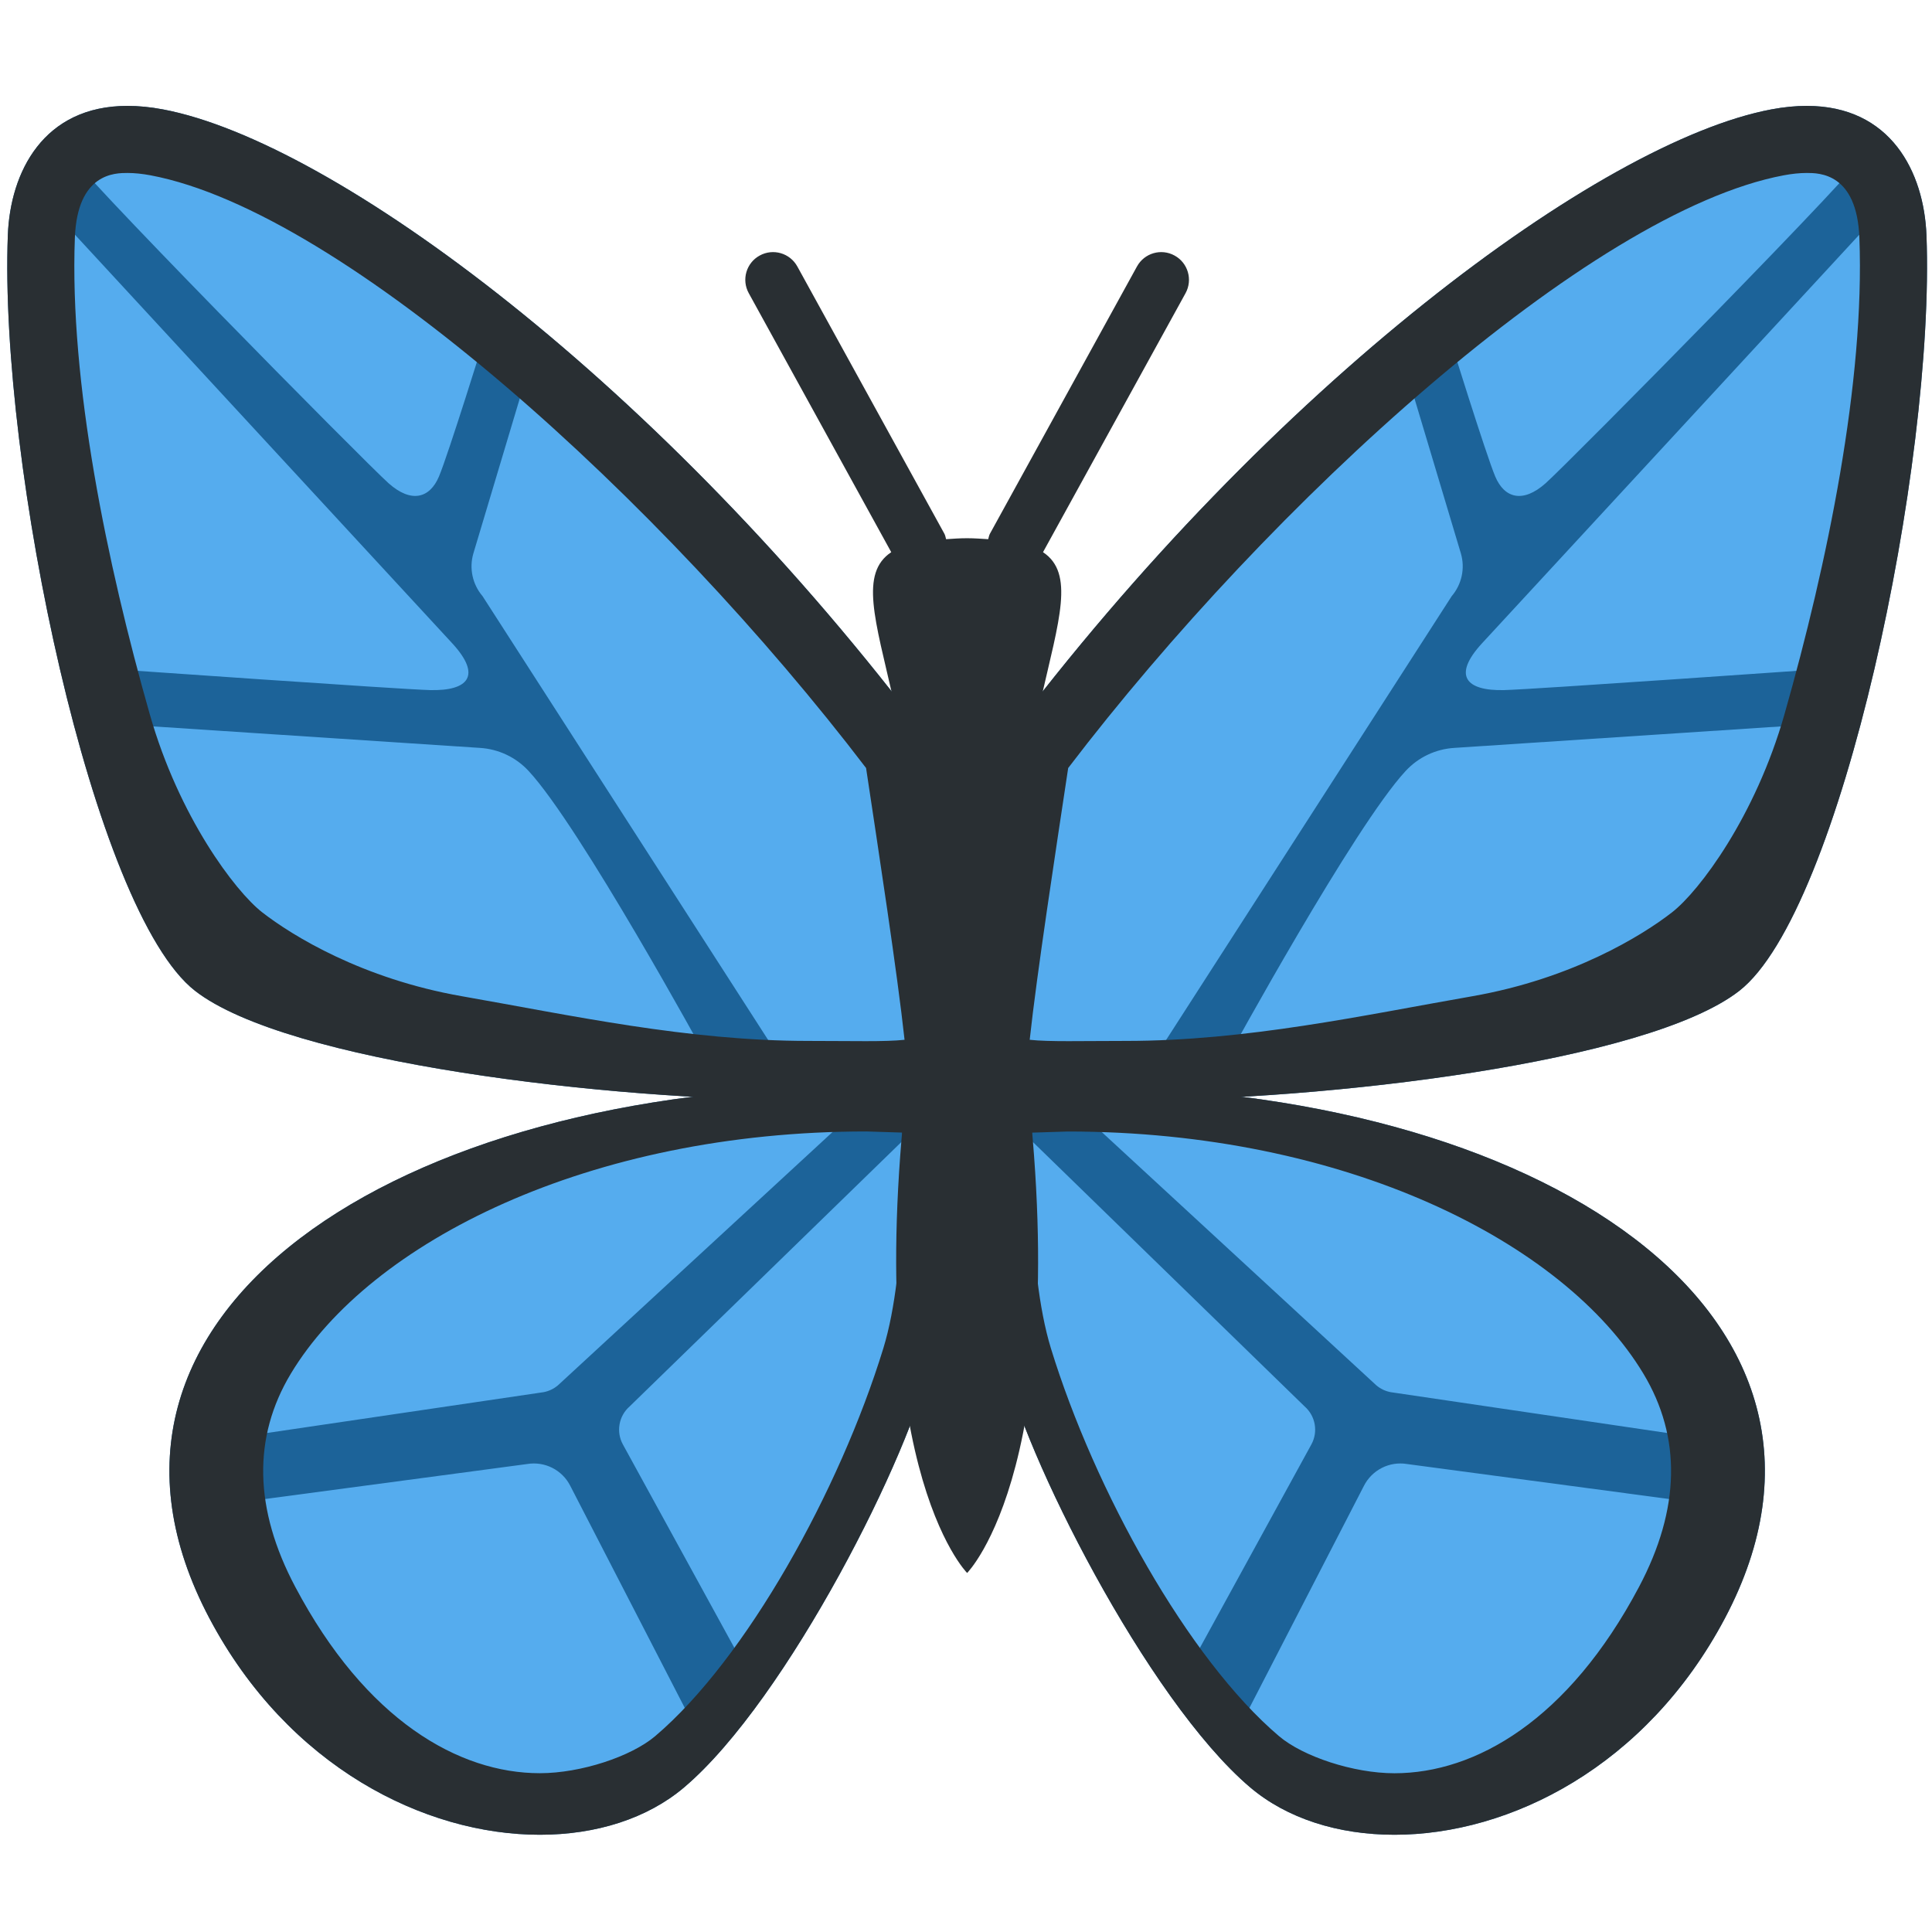
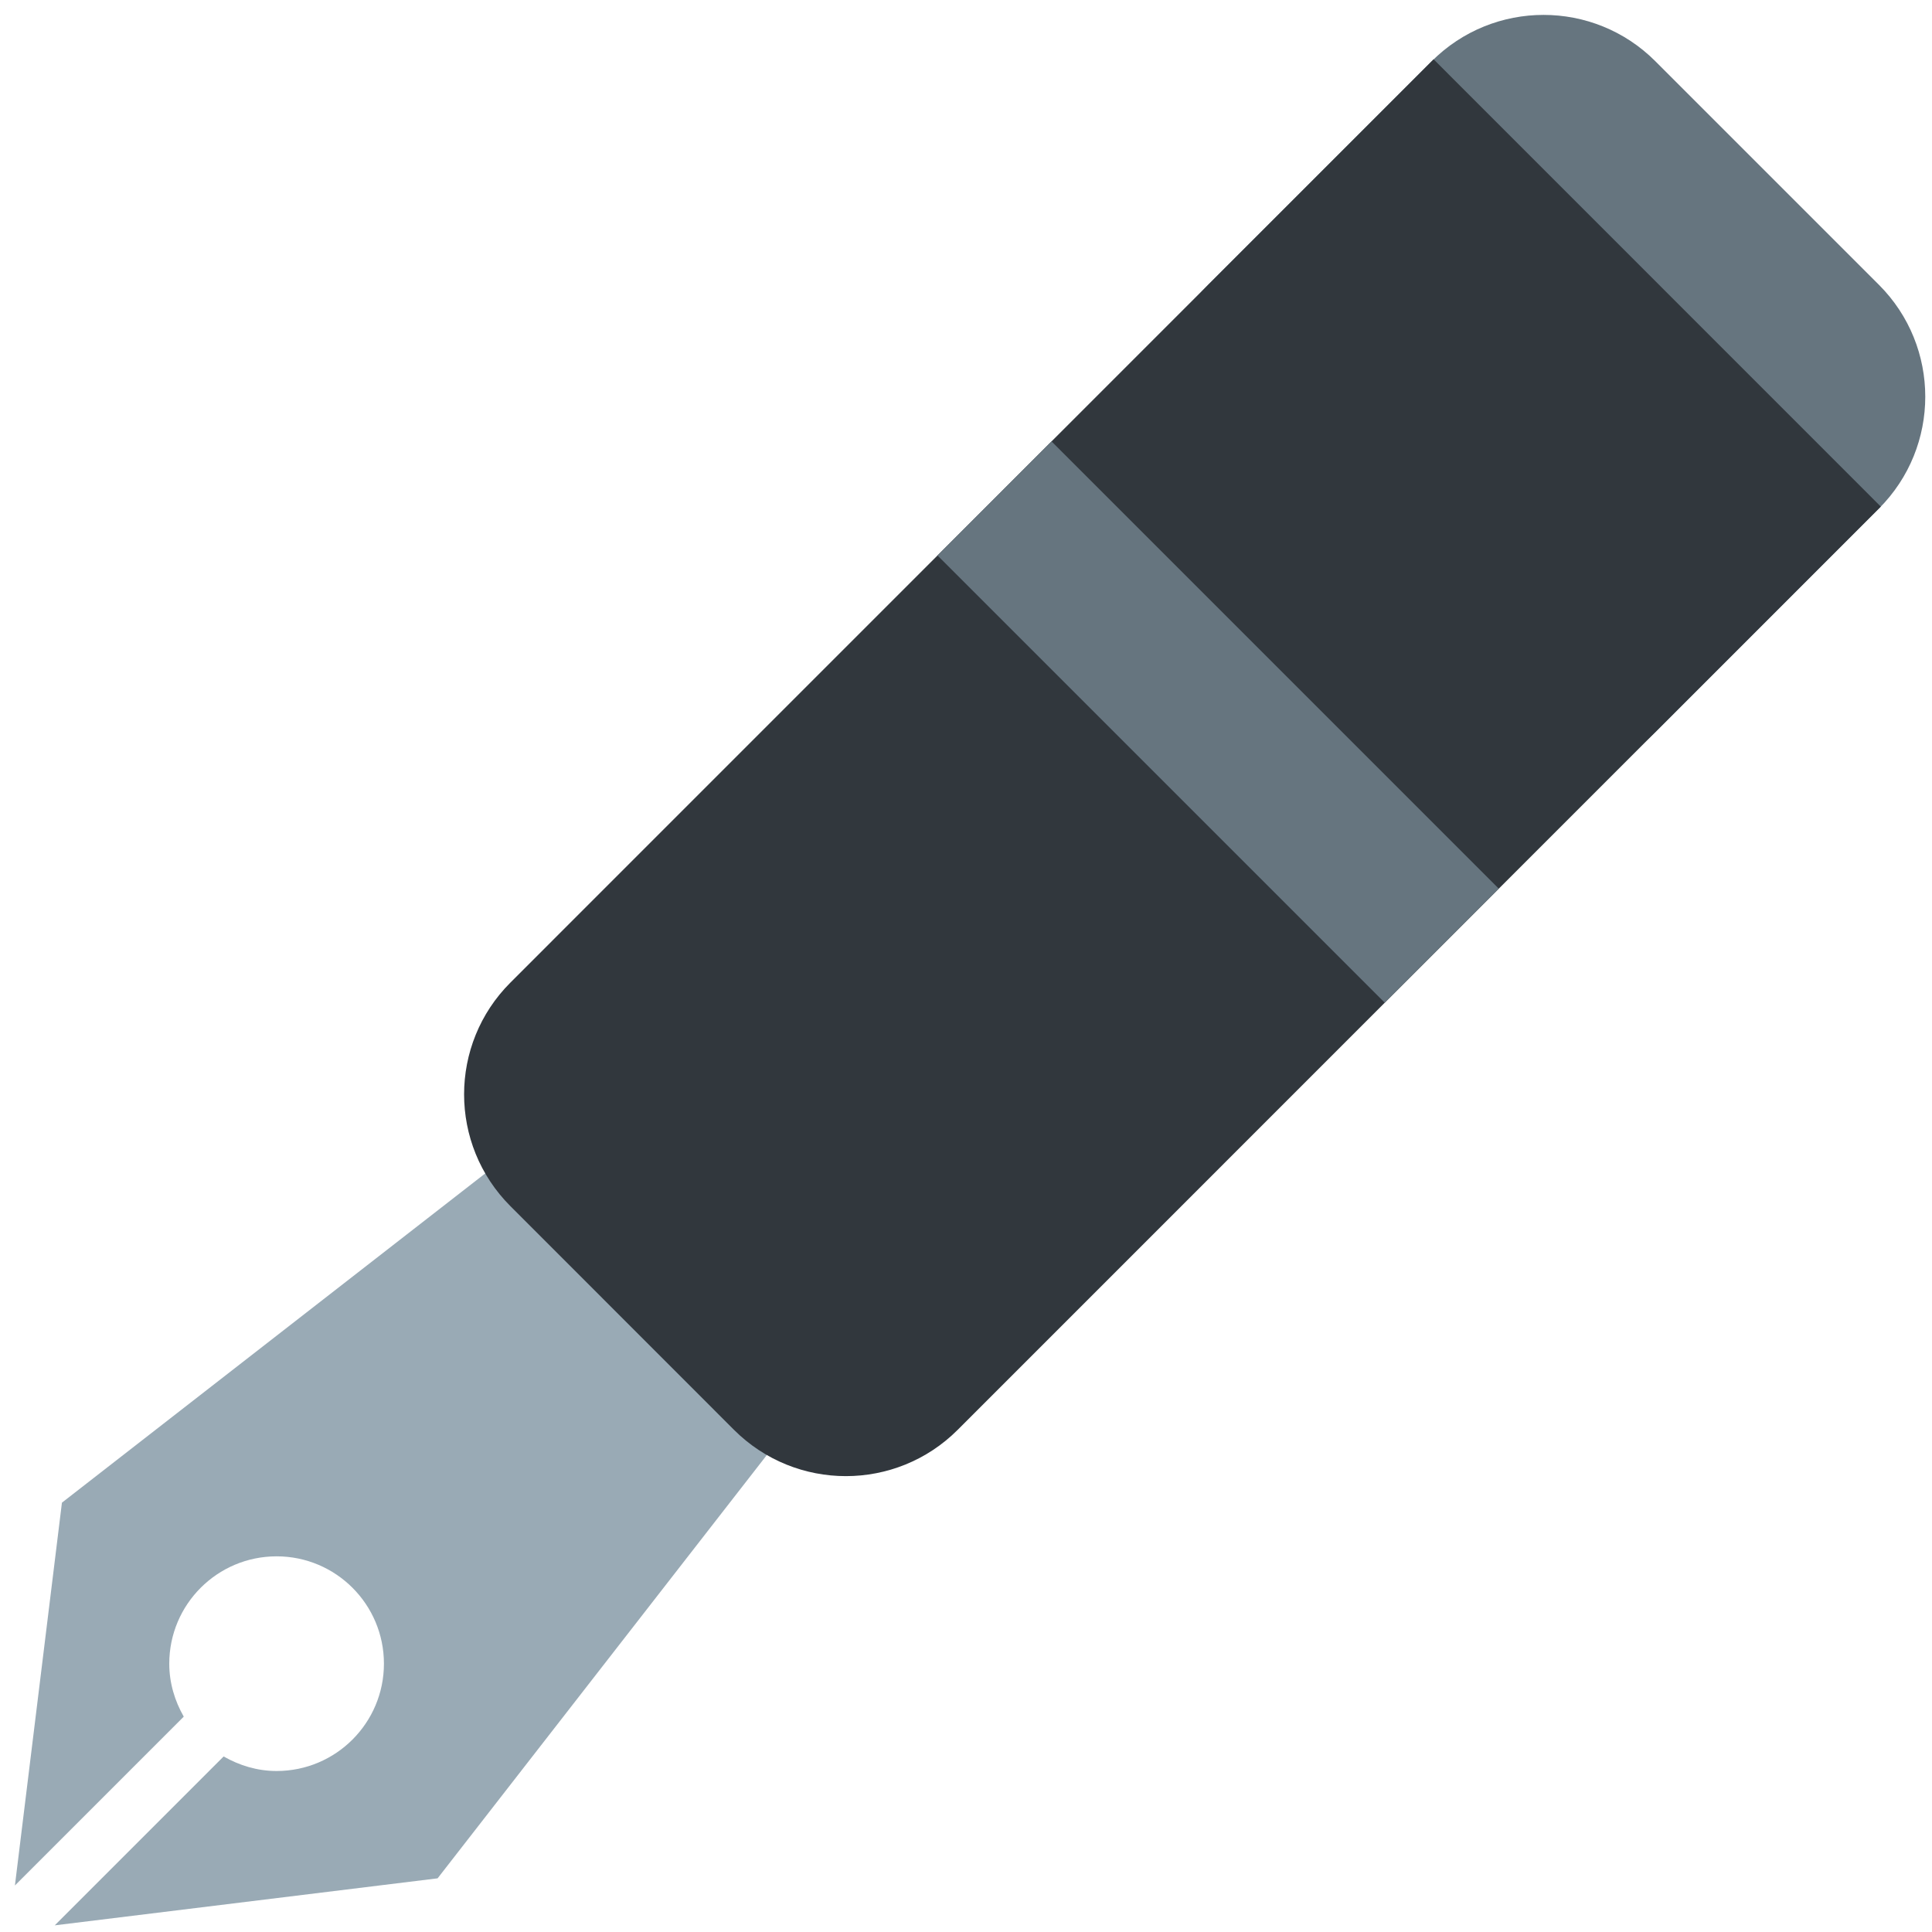
<svg xmlns="http://www.w3.org/2000/svg" viewBox="0 0 36 36">
-   <path fill="#1C6399" d="M20.004 20.243c-.426 0-.858.01-1.294.031-.436 1.268-.468 2.747 0 5.097.328 1.646 2.659 6.299 4.584 7.933.683.58 1.638.884 2.69.884 2.144 0 4.691-1.265 6.157-4.034 3.001-5.671-3.474-9.911-12.137-9.911z" />
-   <path fill="#1C6399" d="M33.666 1.973c-.204 0-.425.021-.663.066-3.182.601-9.302 5.126-14.287 11.771 0 0-.789 5.16-.789 6.194 0 .336 1.264.5 3.058.5 3.717 0 9.709-.705 11.424-2.041 1.898-1.479 3.65-9.804 3.488-14.079-.046-1.175-.662-2.411-2.231-2.411z" />
-   <path fill="#55ACEE" d="M27.098 13.936l6.629-.436s-1.055 3.619-3.102 4.656-7.719 1.5-7.719 1.5 2.33-4.261 3.286-5.29c.237-.256.559-.408.906-.43zm.52-1.952l7.526-8.151s.002 5.365-1.206 8.635c0 0-5.383.379-5.914.391-.703.016-.969-.265-.406-.875zm-6.068 7.672l5.5-8.547c.188-.22.253-.52.171-.798l-.968-3.233-6.722 6.609-.844 6.031 2.863-.062zM27.862 8.88c.172.406.516.5.938.125s6.074-6.094 6-6.218c0 0-2.832-1.194-7.8 3.463 0 0 .69 2.224.862 2.63zm-8.925 12.099l5.373 5.228c.203.178.255.473.125.709L22.06 31.25s-4.187-5.479-3.123-10.271zm7.282 6.301l5.549.741s-1.058 3.845-3.394 4.854c-3.906 1.688-5.312-.625-5.312-.625l2.352-4.562c.151-.298.477-.463.805-.408zm-5.95-6.426l5.375 4.958c.077.066.169.11.269.129l6.119.903s-1.219-3.031-4.429-4.531c-3.71-1.733-7.334-1.459-7.334-1.459z" />
-   <path fill="#292F33" d="M20.004 20.243c-.426 0-.858.01-1.294.031-.436 1.268-.468 2.747 0 5.097.328 1.646 2.659 6.299 4.584 7.933.683.58 1.638.884 2.69.884 2.144 0 4.691-1.265 6.157-4.034 3.001-5.671-3.474-9.911-12.137-9.911zm10.537 9.326c-1.316 2.486-3.05 3.473-4.558 3.473-.767 0-1.704-.313-2.15-.691-1.695-1.439-3.437-4.58-4.25-7.224-.465-1.513-.354-4.022-.354-4.022l.667-.021c5.168 0 9.249 2.058 10.726 4.512.714 1.186.687 2.523-.081 3.973z" />
-   <path fill="#292F33" d="M33.666 3.223c.231 0 .935 0 .981 1.208.102 2.681-.594 6.061-1.397 8.882-.541 1.901-1.586 3.292-2.094 3.687-.56.436-1.863 1.238-3.719 1.563-2.03.355-4.207.833-6.456.833-.827 0-1.433.019-1.794-.021.131-1.218.489-3.551.717-5.064 3.768-4.94 9.711-10.361 13.331-11.044.155-.029.3-.044.431-.044m0-1.25c-.204 0-.425.021-.663.066-3.182.601-9.302 5.126-14.287 11.771 0 0-.789 5.16-.789 6.194 0 .336 1.264.5 3.058.5 3.717 0 9.709-.705 11.424-2.041 1.898-1.479 3.65-9.804 3.488-14.079-.046-1.175-.662-2.411-2.231-2.411z" />
-   <path fill="#1C6399" d="M3.902 30.154c1.466 2.769 4.012 4.034 6.157 4.034 1.052 0 2.007-.304 2.69-.884 1.925-1.633 4.256-6.286 4.584-7.933.468-2.35.436-3.828 0-5.097-.436-.021-.868-.031-1.294-.031-8.665 0-15.139 4.24-12.137 9.911z" />
-   <path fill="#1C6399" d="M2.376 1.973C.807 1.973.19 3.209.146 4.383c-.162 4.275 1.59 12.601 3.488 14.079 1.715 1.336 7.706 2.041 11.424 2.041 1.794 0 3.058-.164 3.058-.5 0-1.033-.789-6.194-.789-6.194C12.341 7.165 6.22 2.64 3.039 2.039c-.238-.045-.459-.066-.663-.066z" />
-   <path fill="#55ACEE" d="M8.943 13.936L2.315 13.5s1.055 3.619 3.102 4.656 7.719 1.5 7.719 1.5-2.33-4.261-3.286-5.29c-.237-.256-.559-.408-.907-.43zm-.519-1.952L.898 3.833s-.002 5.365 1.206 8.635c0 0 5.383.379 5.914.391.703.016.969-.265.406-.875zm6.068 7.672l-5.5-8.547c-.188-.22-.253-.52-.171-.798l.968-3.233 6.722 6.609.844 6.031-2.863-.062zM8.179 8.88c-.172.406-.516.5-.938.125s-6.074-6.094-6-6.218c0 0 2.832-1.194 7.8 3.463.001 0-.69 2.224-.862 2.63zm8.926 12.099l-5.373 5.228c-.203.178-.255.473-.125.709l2.375 4.333c-.001.001 4.187-5.478 3.123-10.27zM9.822 27.28l-5.549.741s1.058 3.845 3.394 4.854c3.906 1.688 5.312-.625 5.312-.625l-2.352-4.562c-.15-.298-.476-.463-.805-.408zm5.951-6.426l-5.375 4.958c-.077.066-.169.11-.269.129l-6.119.903s1.219-3.031 4.429-4.531c3.709-1.733 7.334-1.459 7.334-1.459z" />
-   <path fill="#292F33" d="M3.902 30.154c1.466 2.769 4.012 4.034 6.157 4.034 1.052 0 2.007-.304 2.69-.884 1.925-1.633 4.256-6.286 4.584-7.933.468-2.35.436-3.828 0-5.097-.436-.021-.868-.031-1.294-.031-8.665 0-15.139 4.24-12.137 9.911zm1.518-4.559c1.477-2.454 5.558-4.512 10.726-4.512l.667.021s.111 2.51-.354 4.022c-.813 2.644-2.555 5.785-4.25 7.224-.446.379-1.383.691-2.15.691-1.508 0-3.242-.986-4.558-3.473-.768-1.449-.795-2.786-.081-3.973z" />
-   <path fill="#292F33" d="M2.376 3.223c.131 0 .276.015.431.044 3.619.683 9.563 6.104 13.331 11.044.228 1.513.586 3.846.717 5.064-.361.04-.967.021-1.794.021-2.249 0-4.426-.478-6.456-.833-1.856-.325-3.159-1.127-3.719-1.563-.508-.396-1.553-1.786-2.094-3.687-.803-2.821-1.499-6.201-1.397-8.882.046-1.208.749-1.208.981-1.208m0-1.25C.807 1.973.19 3.209.146 4.383c-.162 4.275 1.59 12.601 3.488 14.079 1.715 1.336 7.706 2.041 11.424 2.041 1.794 0 3.058-.164 3.058-.5 0-1.033-.789-6.194-.789-6.194C12.341 7.165 6.22 2.64 3.039 2.039c-.238-.045-.459-.066-.663-.066z" />
-   <path fill="#292F33" d="M21.887 4.762c-.25-.138-.563-.047-.701.203l-2.74 4.98c-.018.033-.022.068-.032.102-.127-.007-.244-.018-.393-.018-.148 0-.266.01-.392.018-.01-.034-.014-.069-.032-.102l-2.74-4.98c-.138-.25-.452-.341-.702-.203-.25.137-.341.451-.203.701l2.655 4.826c-1.179.784 1.15 3.438.381 9.204-1.033 7.75 1.033 9.817 1.033 9.817s2.067-2.067 1.033-9.817c-.769-5.766 1.56-8.42.381-9.204l2.656-4.826c.137-.25.046-.564-.204-.701z" />
+   <path fill="#99AAB5" d="M4.167 32.729c.292.167.626.271.987.271 1.105 0 2-.896 2-2s-.895-2-2-2-2 .896-2 2c0 .361.103.695.27.987L.278 35.133 1.154 28l9-7 5 5-7 9-7.134.876 3.147-3.147z" />
+   <path fill="#66757F" d="M22.511 5.308c-1.151 1.151-1.151 3.016 0 4.167l4.167 4.168c1.151 1.15 3.018 1.15 4.167 0l4.167-4.168c1.15-1.151 1.15-3.016 0-4.167l-4.167-4.167c-1.15-1.151-3.016-1.151-4.167 0l-4.167 4.167z" />
+   <path fill="#31373D" d="M9.511 18.309L26.713 1.105l8.333 8.335-17.201 17.203c-1.15 1.15-3.016 1.15-4.168 0l-4.166-4.168c-1.151-1.151-1.151-3.016 0-4.166z" />
+   <path fill="#66757F" d="M17.469 10.35l2.125-2.125 8.334 8.334-2.125 2.125z" />
</svg>
